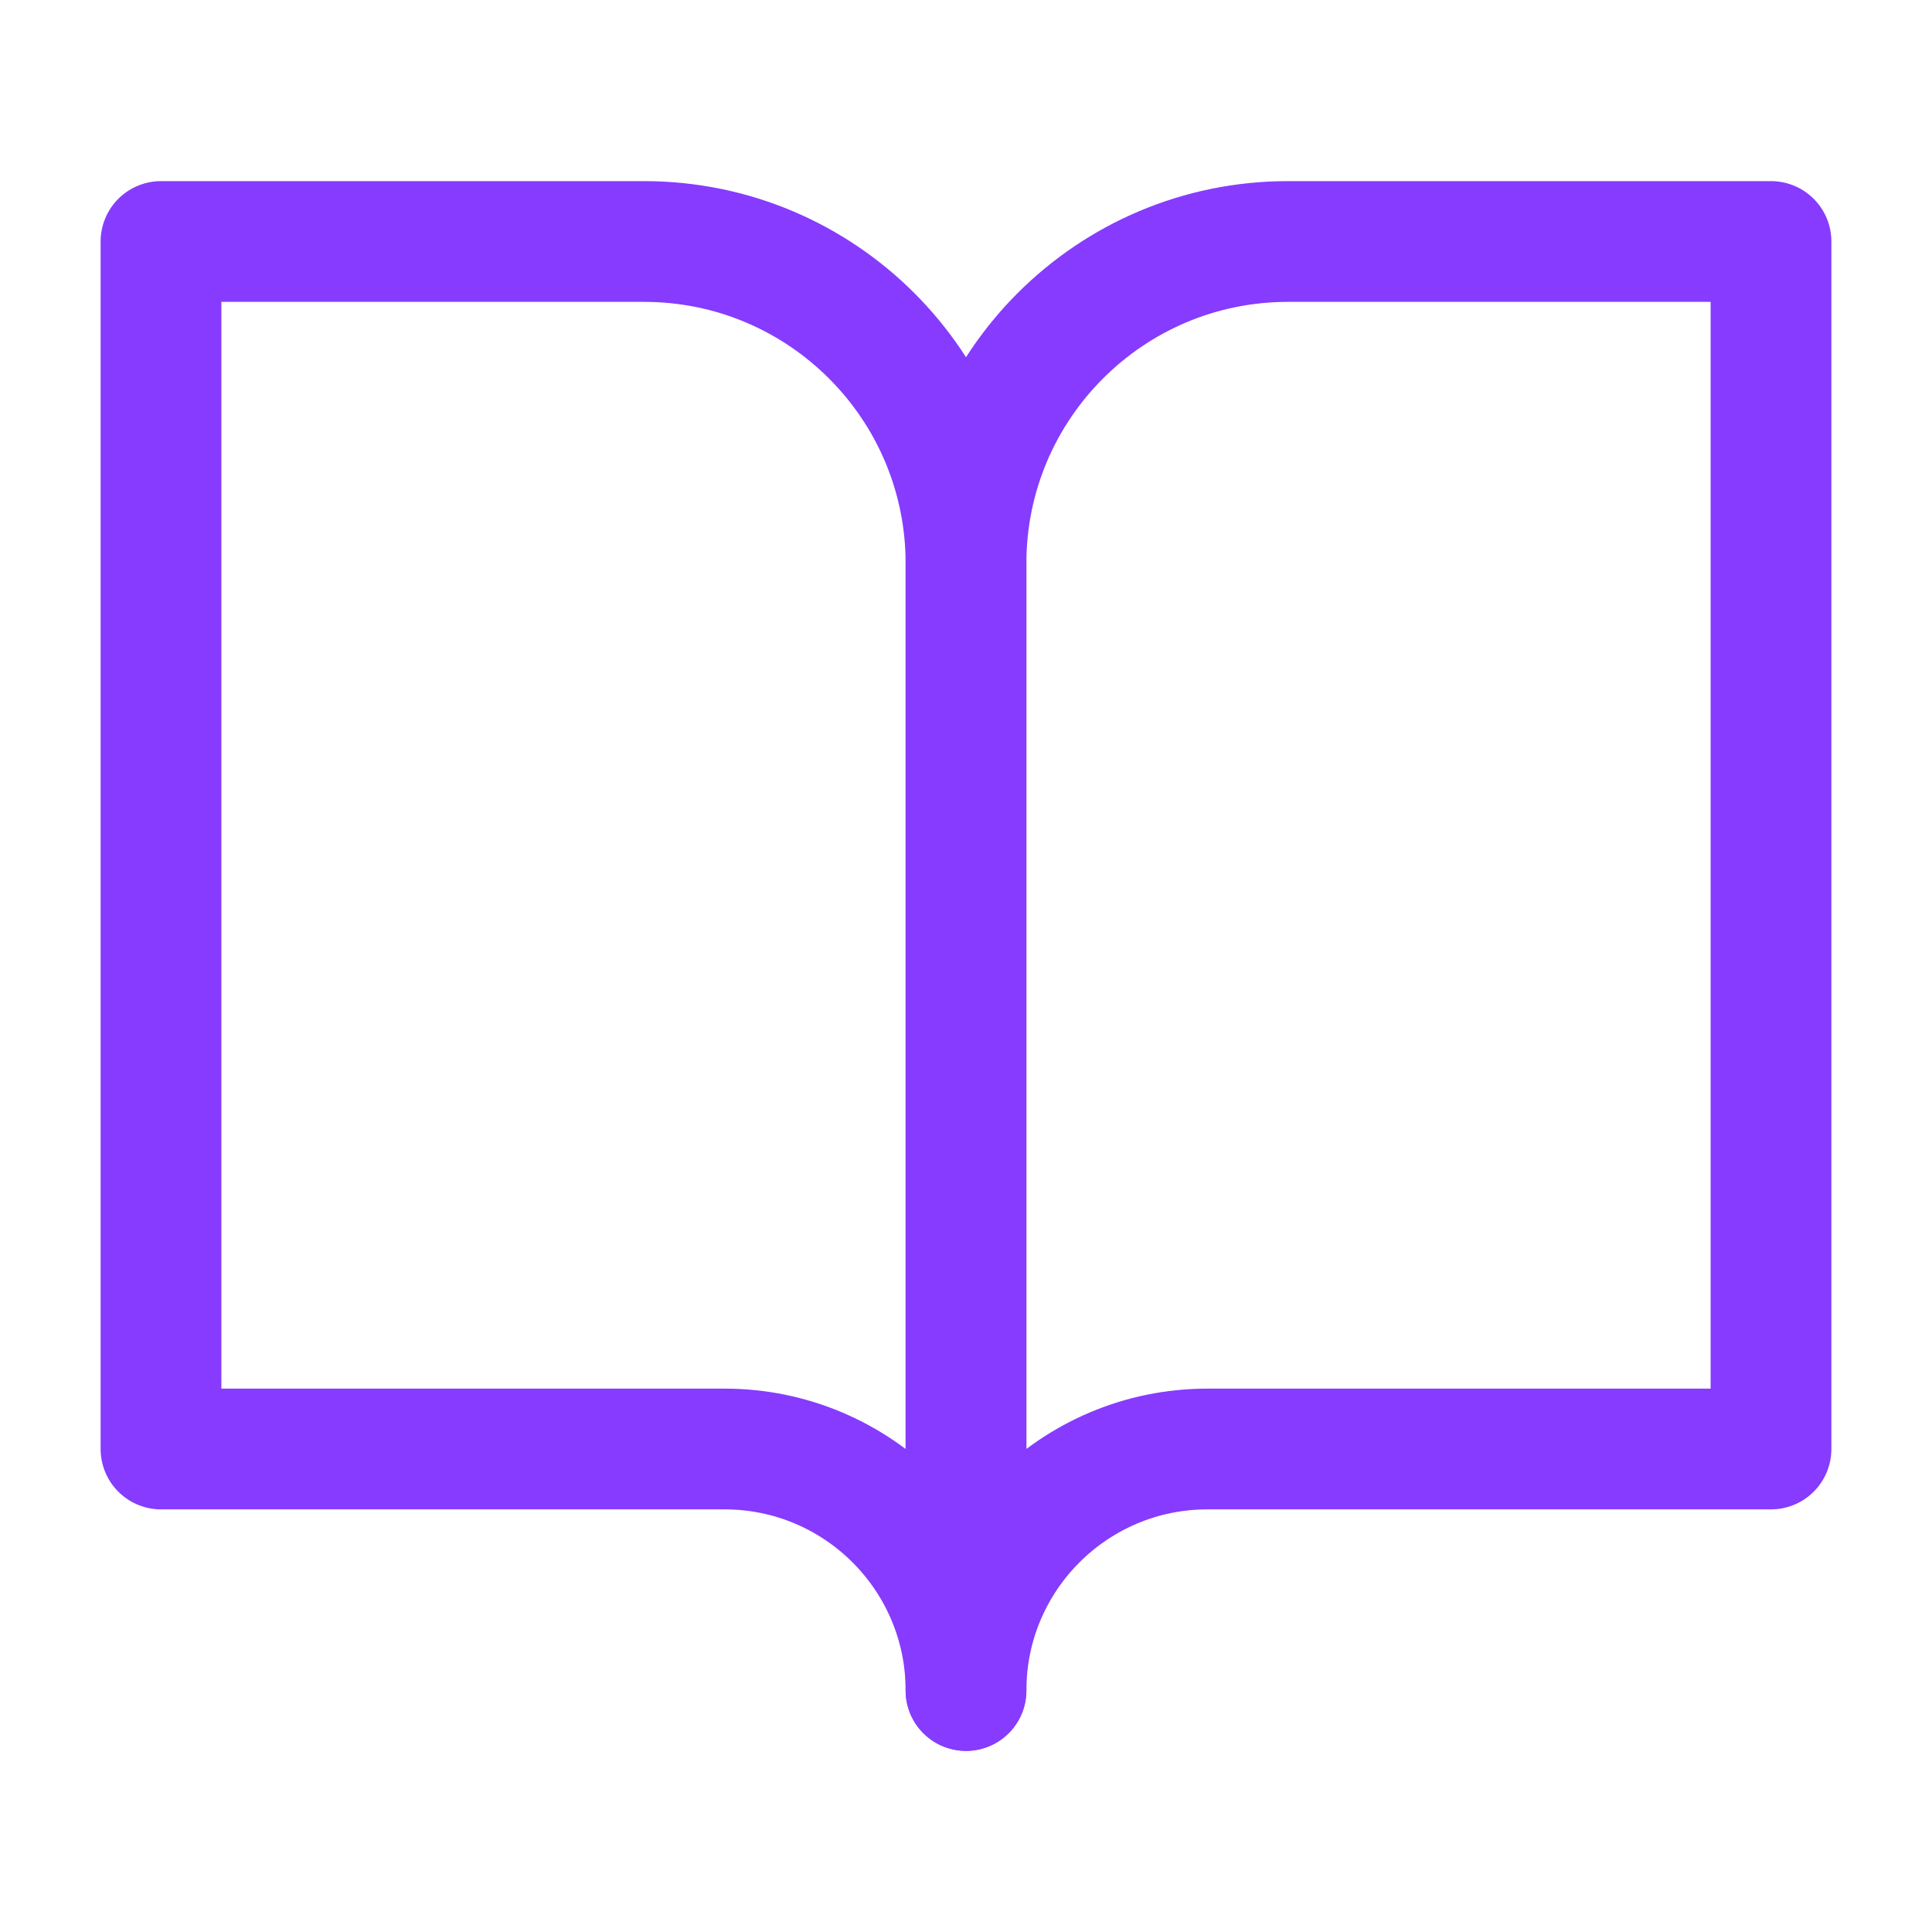
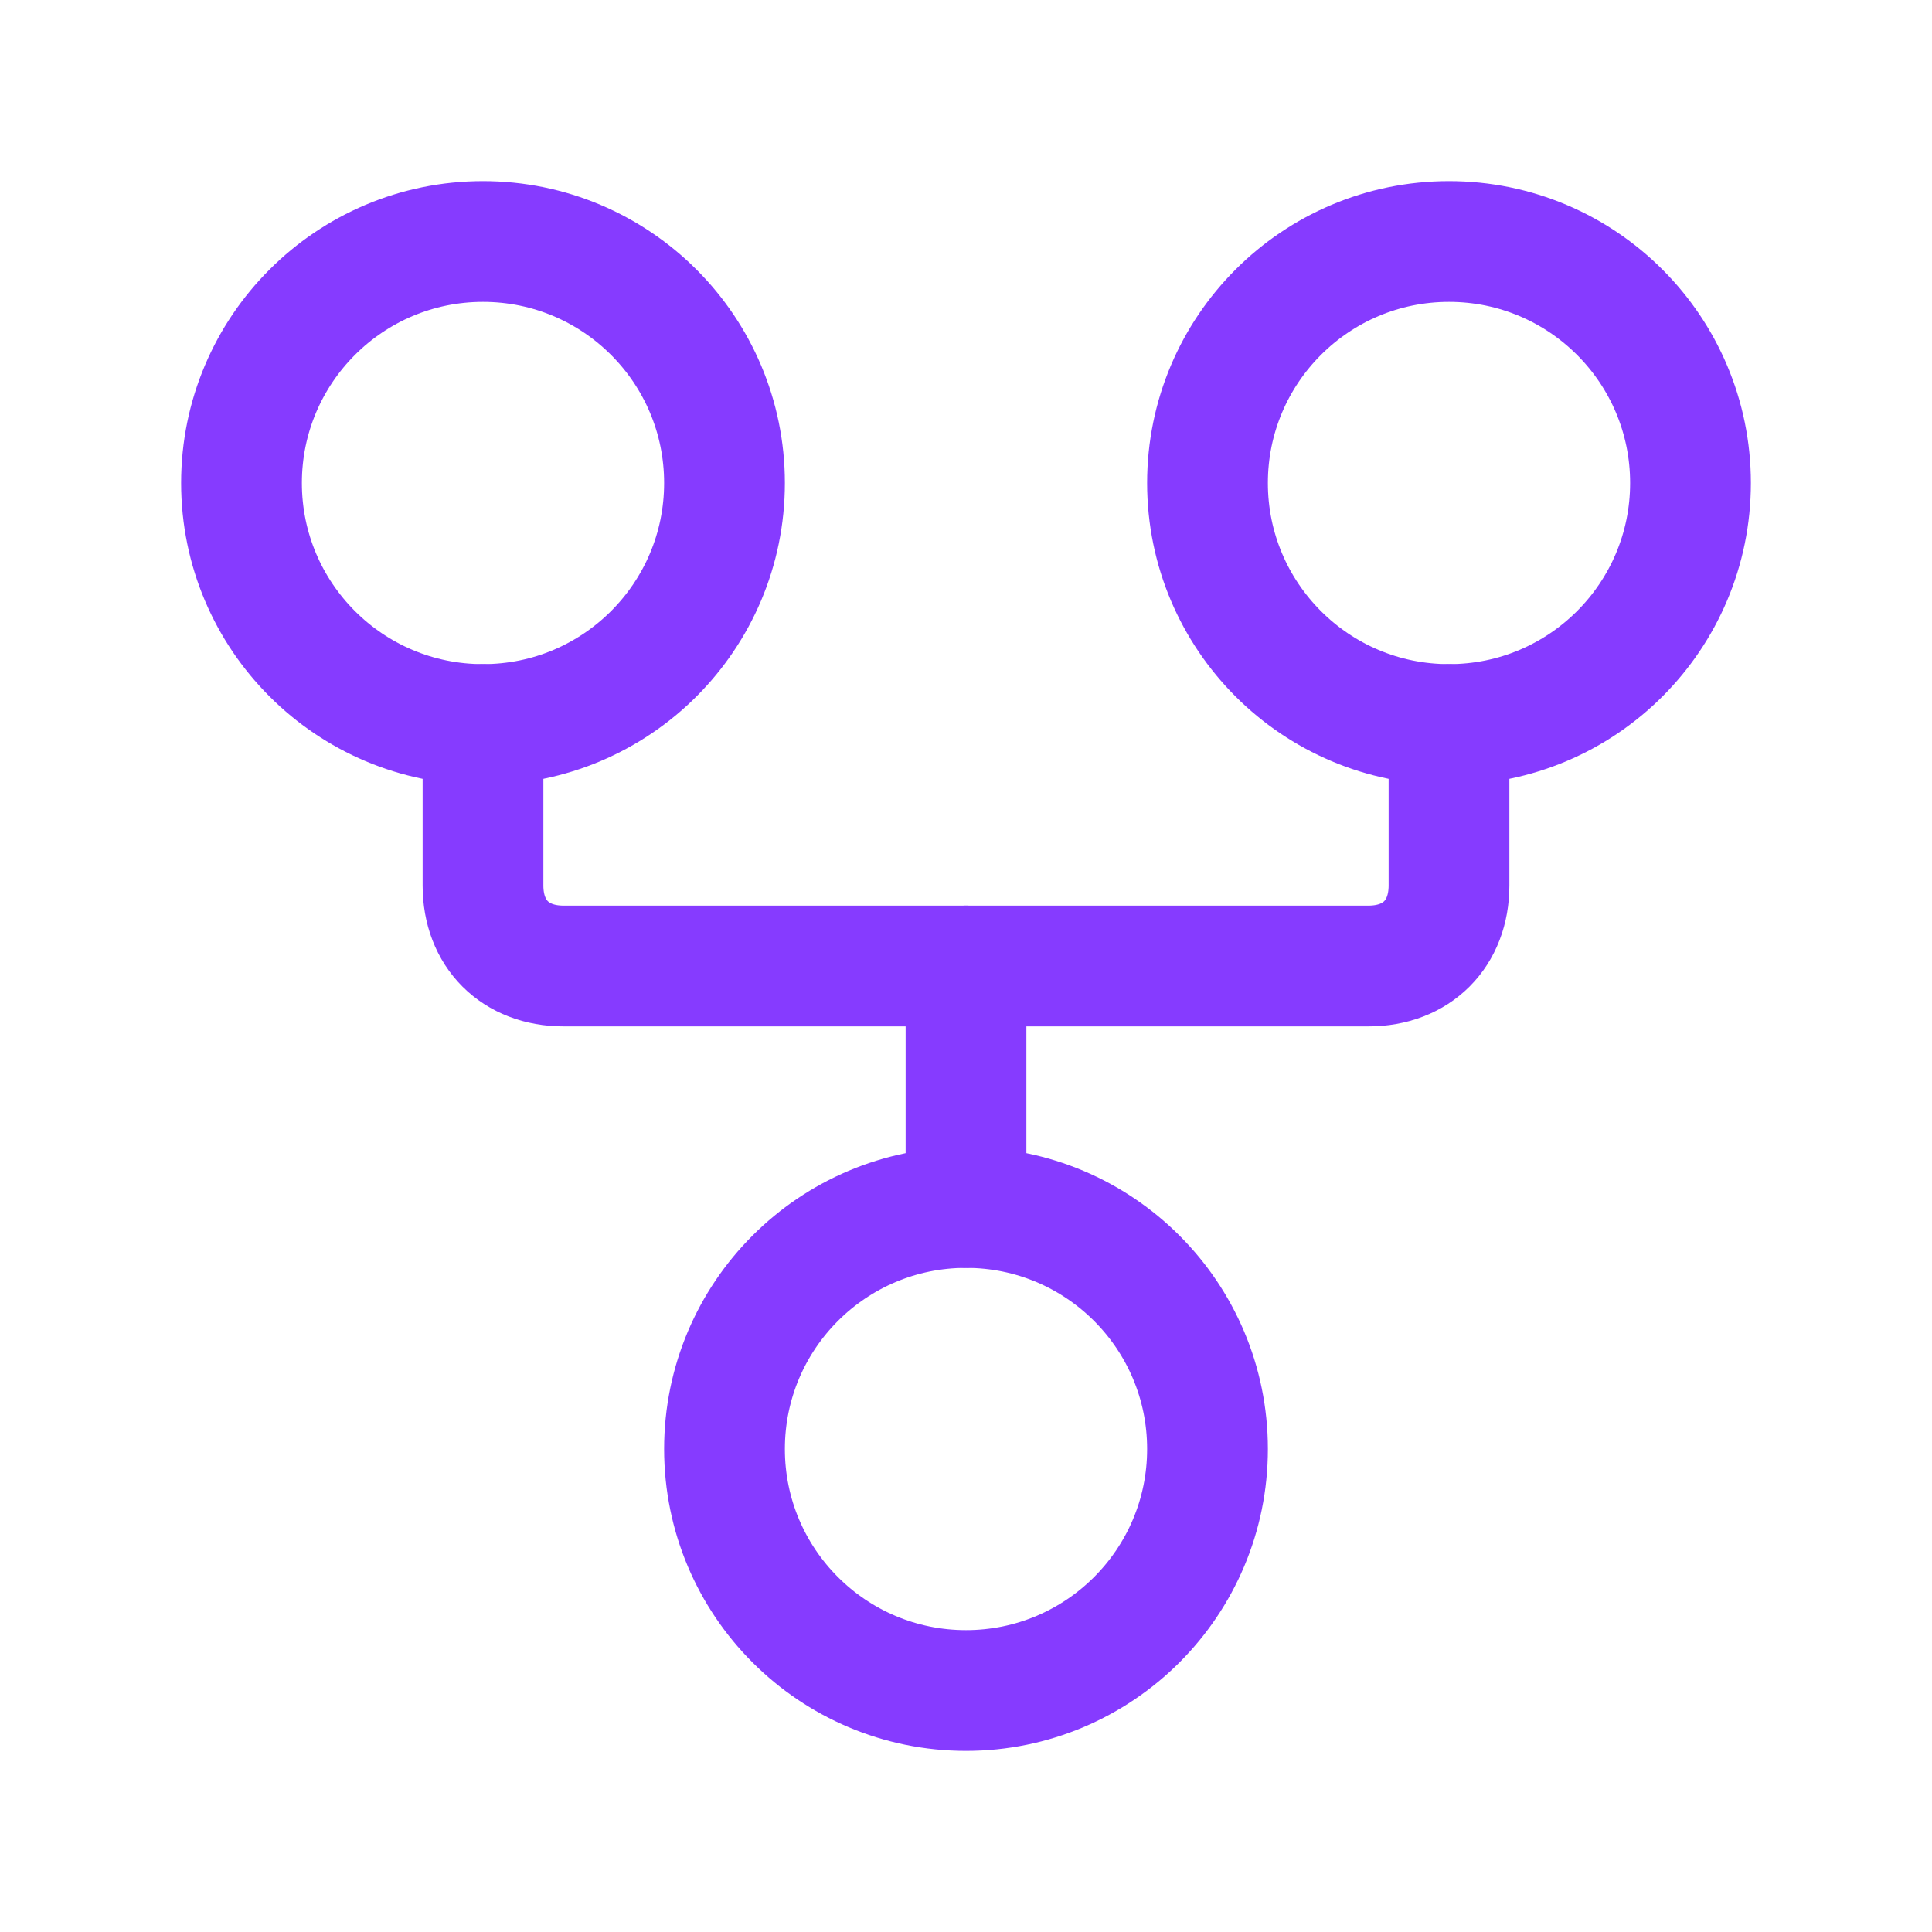
<svg xmlns="http://www.w3.org/2000/svg" width="48" height="48" viewBox="0 0 24 24" fill="none" stroke="#863BFF" stroke-width="1.5" stroke-linecap="round" stroke-linejoin="round">
-   <path d="M2 3h6a4 4 0 0 1 4 4v14a3 3 0 0 0-3-3H2z" />
-   <path d="M22 3h-6a4 4 0 0 0-4 4v14a3 3 0 0 1 3-3h7z" />
+   <circle cx="12" cy="18" r="3" />
+   <circle cx="6" cy="6" r="3" />
+   <circle cx="18" cy="6" r="3" />
+   <path d="M18 9v2c0 .6-.4 1-1 1H7c-.6 0-1-.4-1-1V9" />
+   <path d="M12 12v3" />
</svg>
